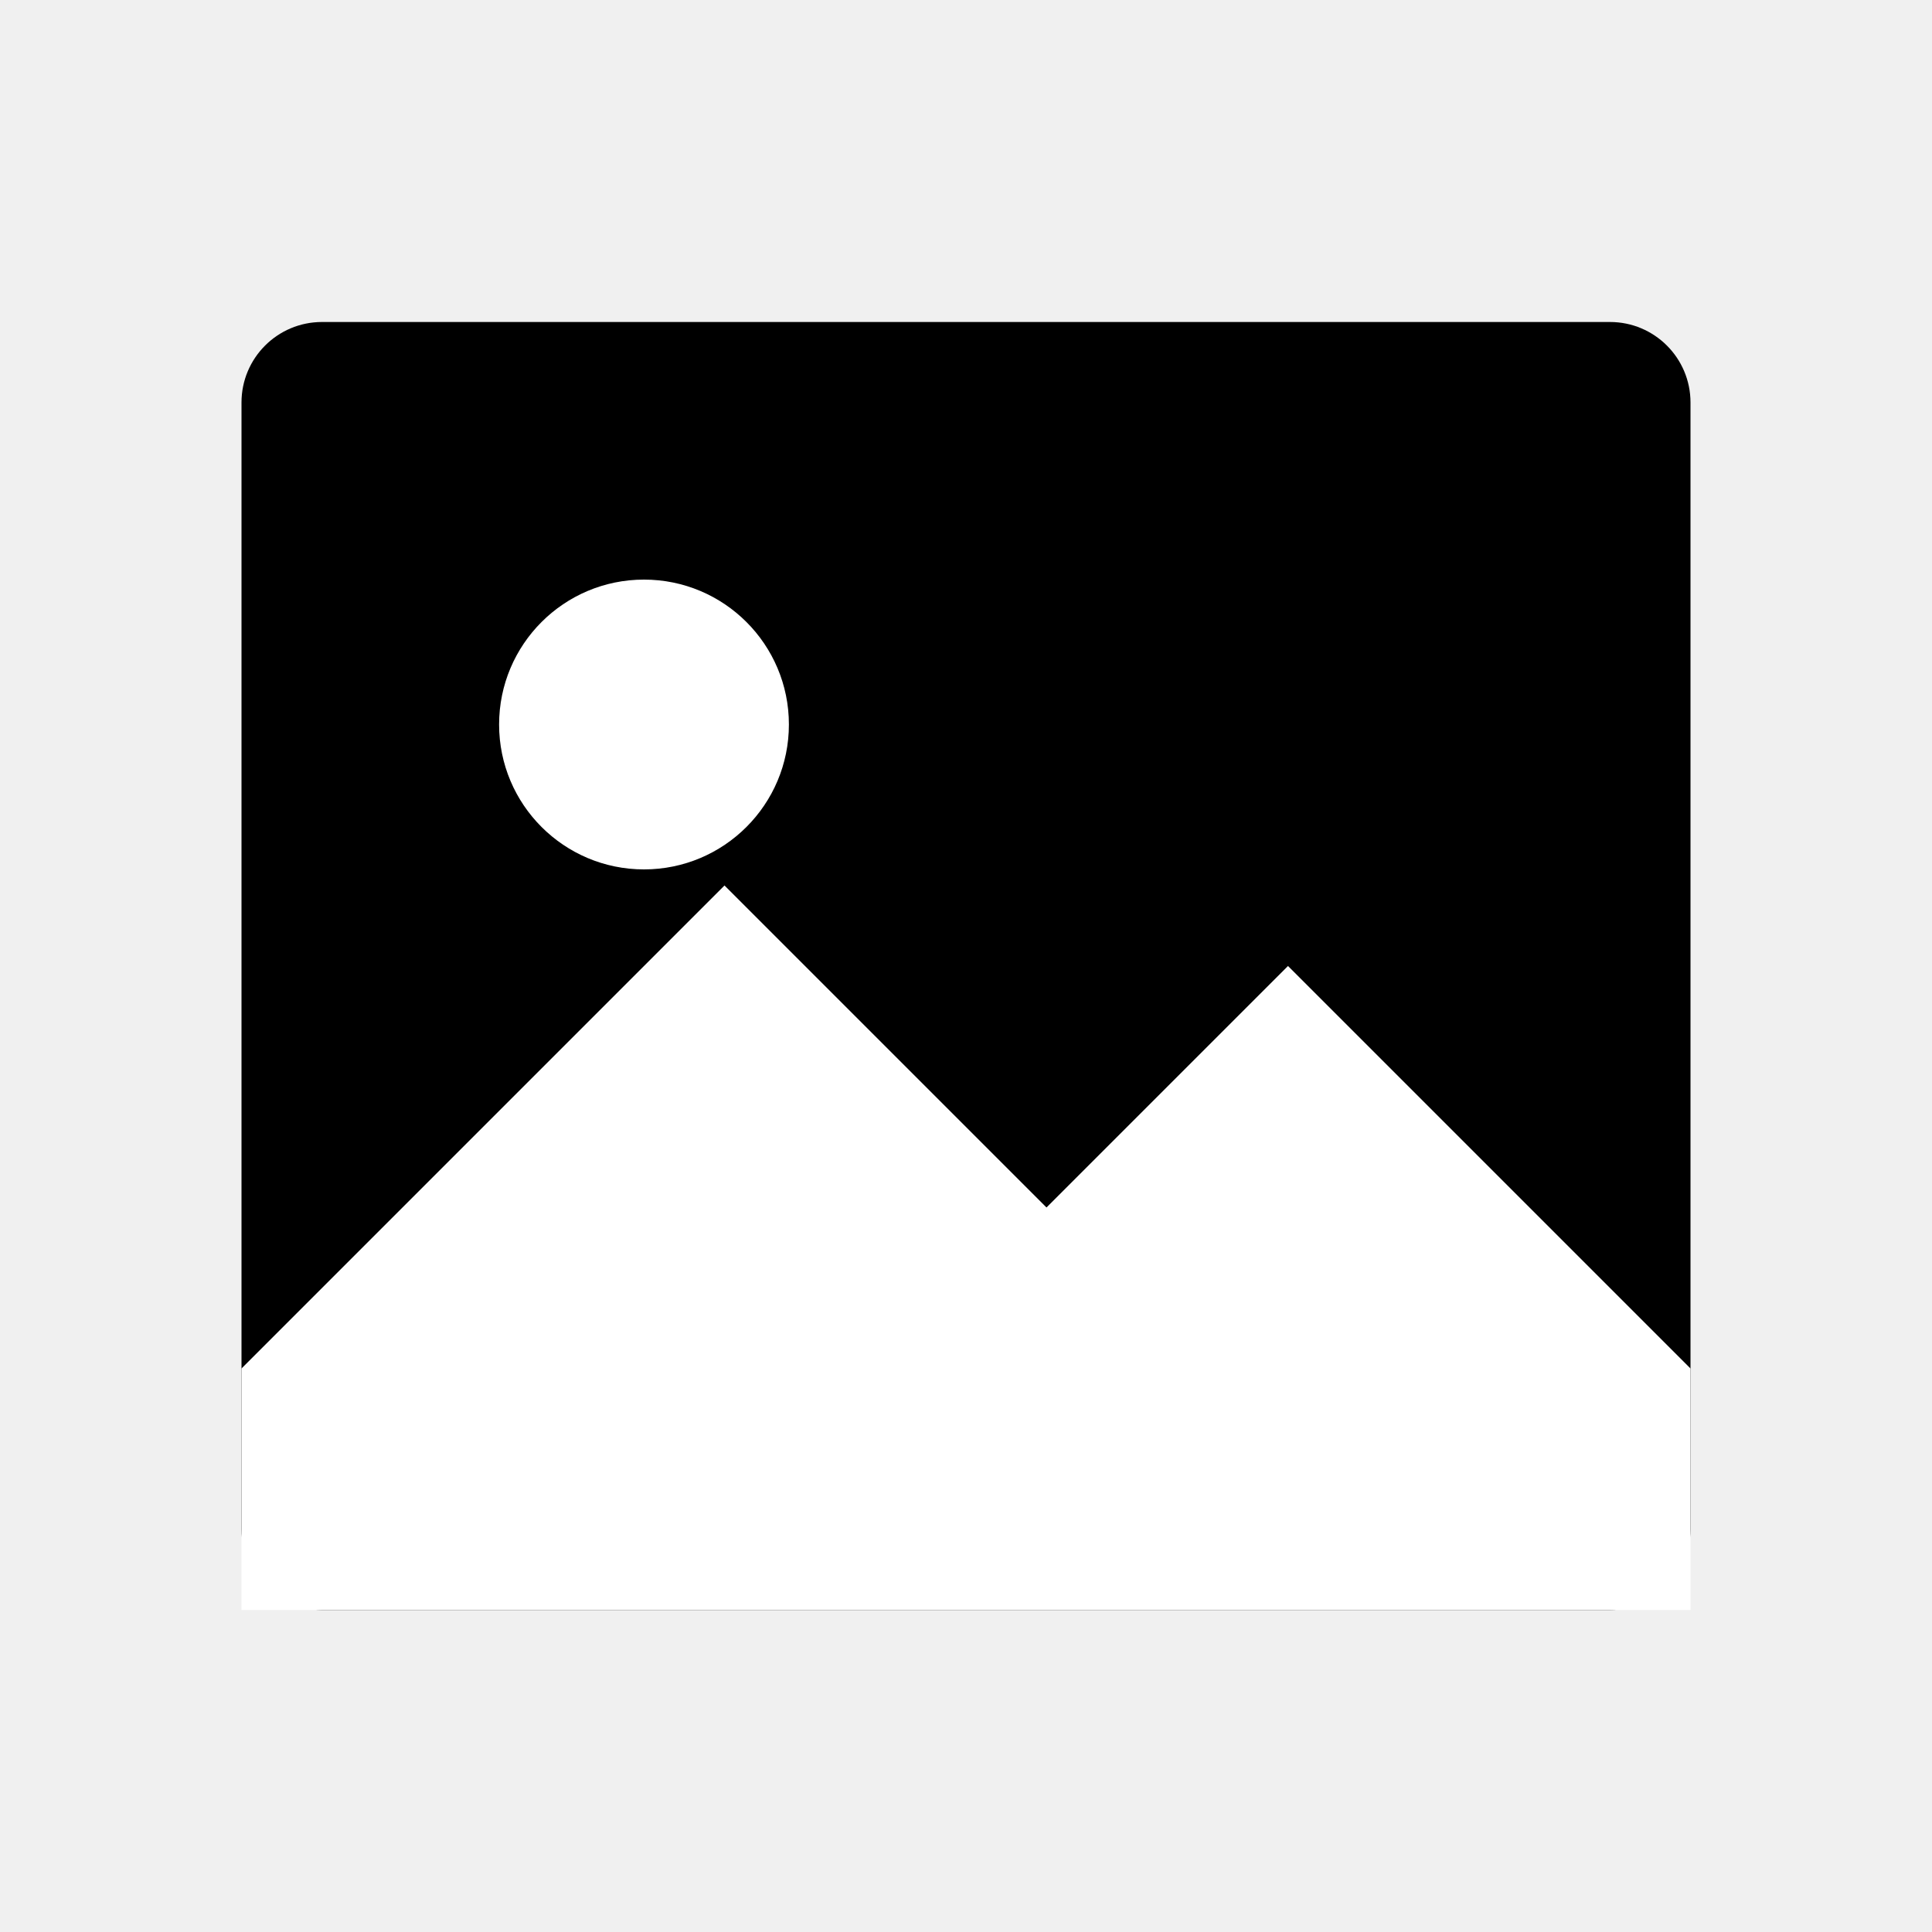
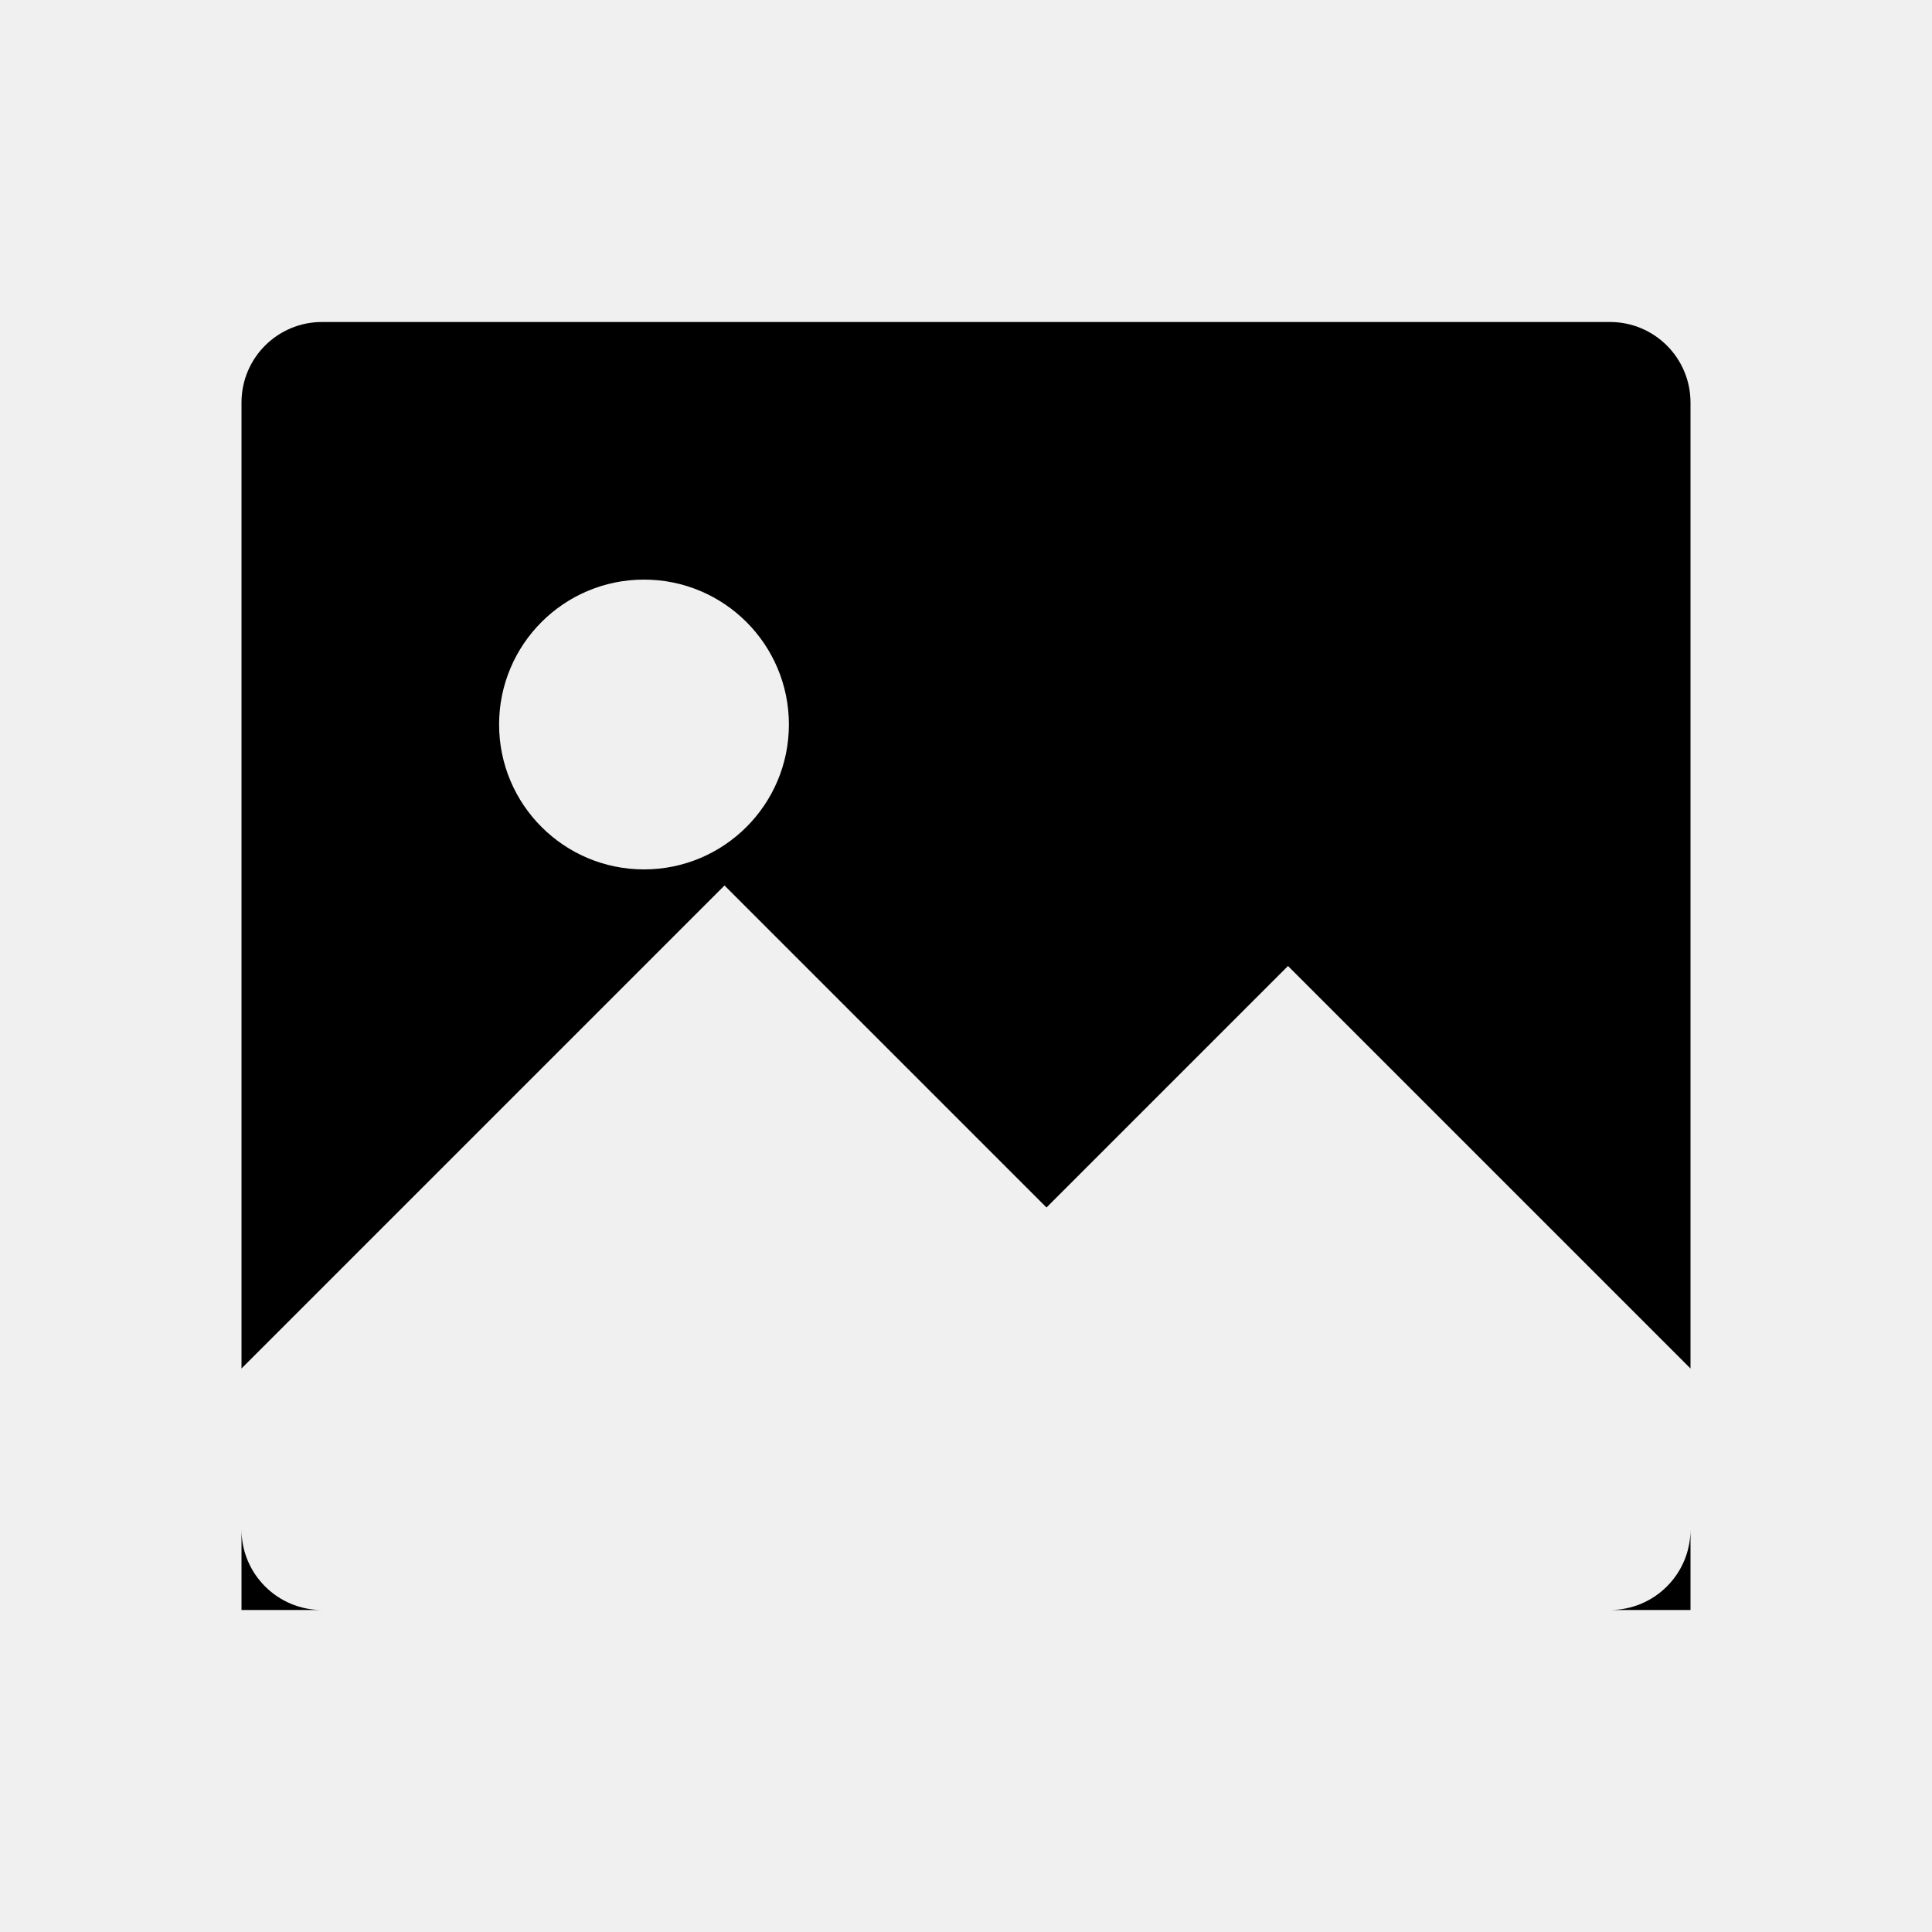
- <svg xmlns="http://www.w3.org/2000/svg" viewBox="0 0 24 24" width="24" height="24" fill="currentColor">
-   <rect x="3" y="4" width="18" height="16" rx="1" />
-   <circle cx="8" cy="9" r="1.8" fill="white" />
-   <path d="M3 17 L9 11 L13 15 L16 12 L21 17 V20 H3 Z" fill="white" />
+ <svg xmlns="http://www.w3.org/2000/svg" viewBox="0 0 24 24" width="24" height="24" fill="none">
+   <path d="M4 4H20A1 1 0 0 1 21 5V19A1 1 0 0 1 20 20H4A1 1 0 0 1 3 19V5A1 1 0 0 1 4 4Z M6.2 9a1.8 1.8 0 1 0 3.6 0a1.8 1.8 0 1 0 -3.6 0Z M3 17 L9 11 L13 15 L16 12 L21 17 V20 H3 Z" fill="currentColor" fill-rule="evenodd" clip-rule="evenodd" />
</svg>
